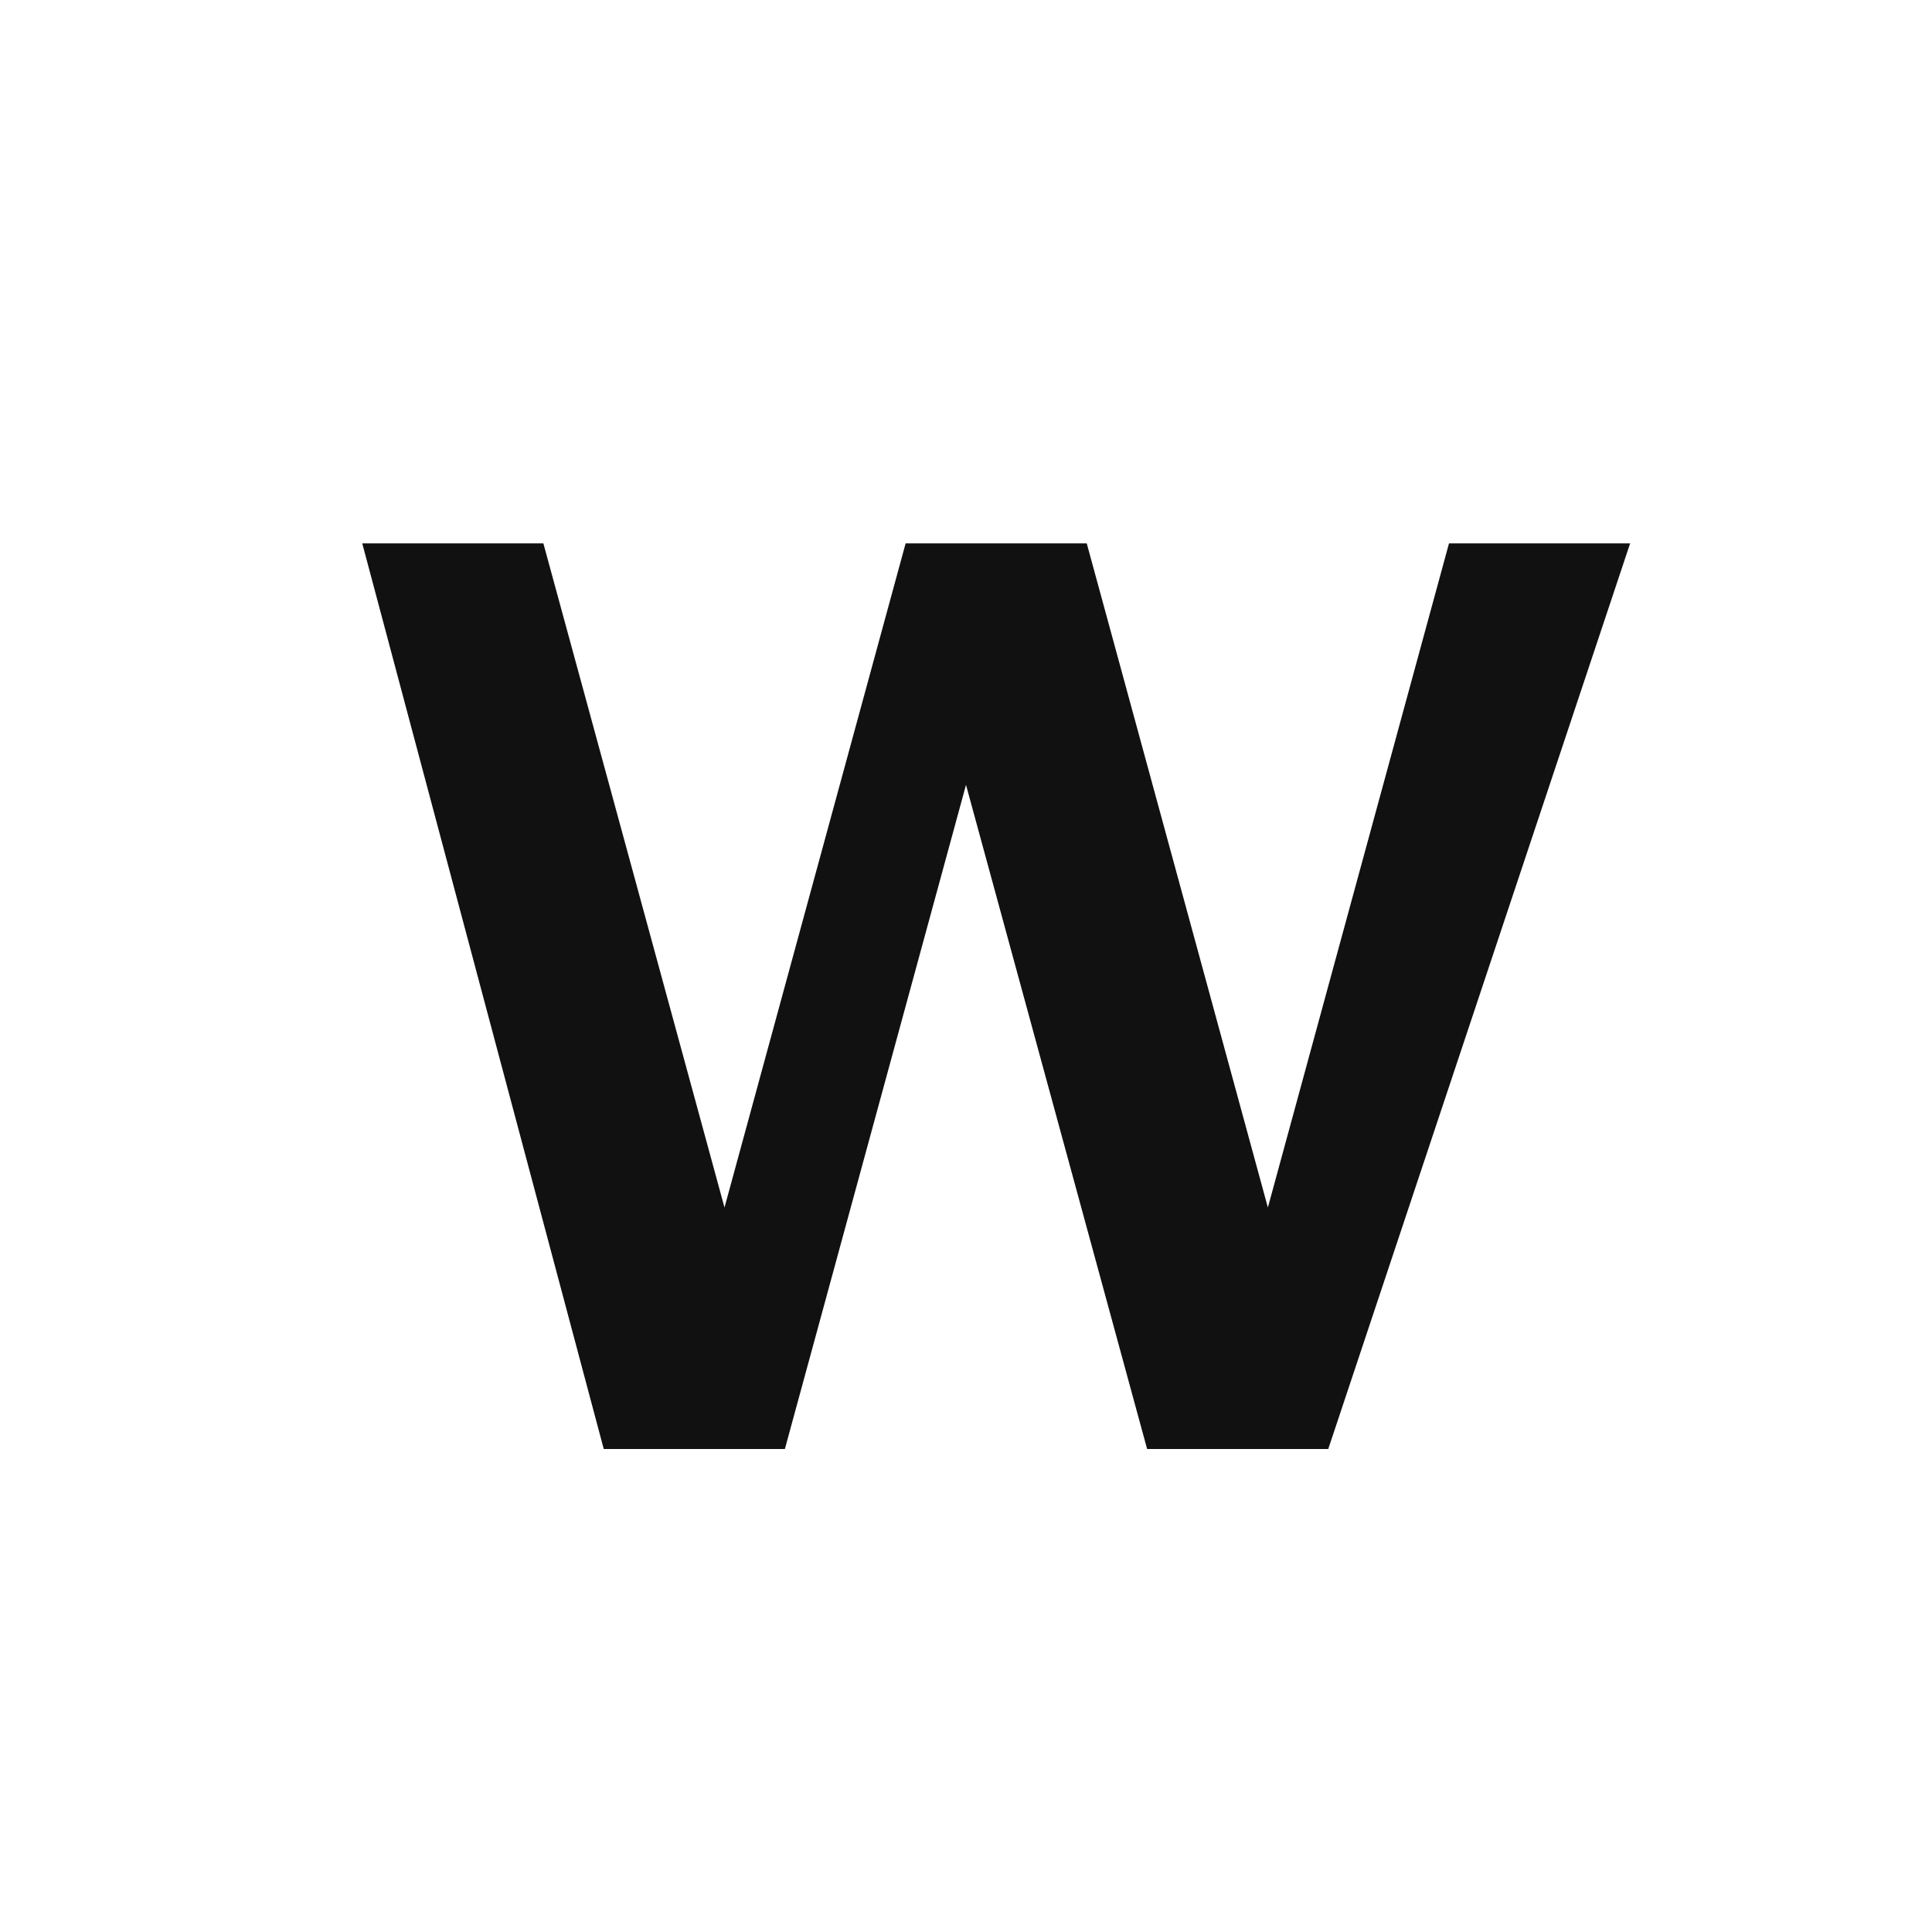
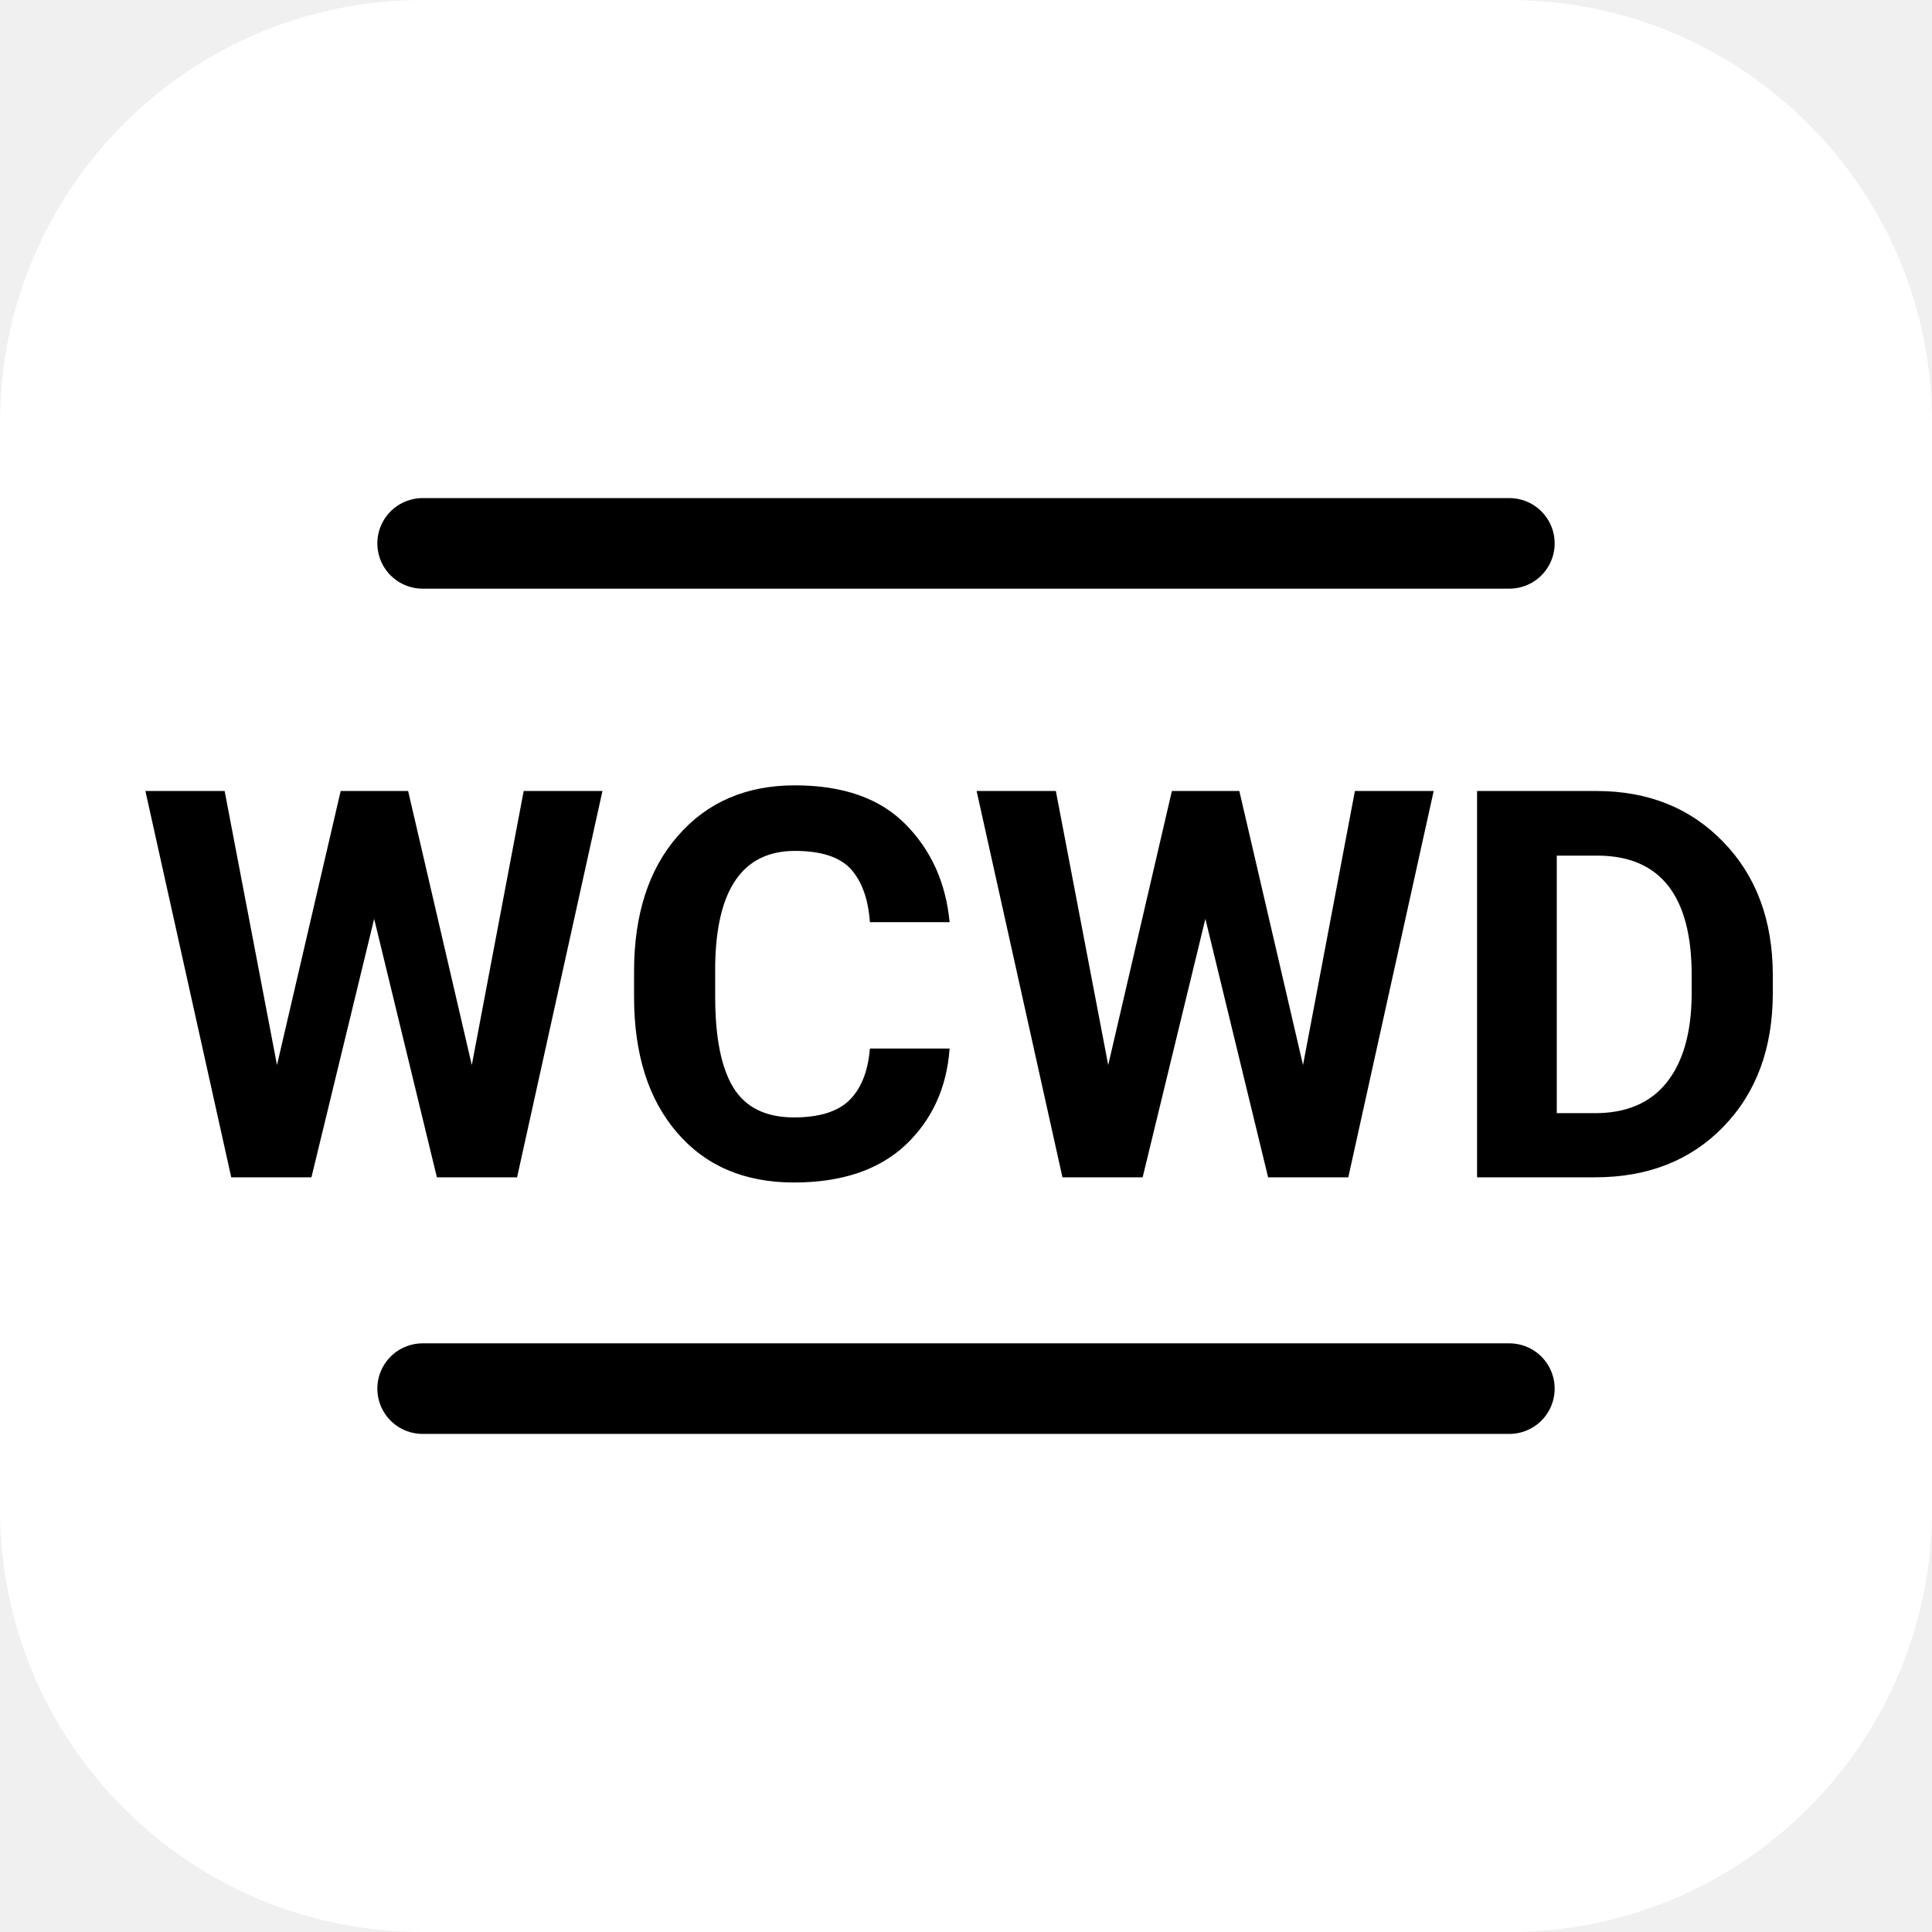
- <svg xmlns="http://www.w3.org/2000/svg" width="64" height="64" viewBox="0 0 64 64">
-   <rect width="64" height="64" fill="#fff" />
-   <path d="M12 18h6l6 22 6-22h6l6 22 6-22h6l-10 30h-6l-6-22-6 22h-6L12 18z" fill="#111" />
+ <svg xmlns="http://www.w3.org/2000/svg" viewBox="0 0 64 64" role="img" aria-label="WCWD">
+   <rect width="64" height="64" rx="14" fill="white" />
+   <path d="M14 18h36" stroke="black" stroke-width="3" stroke-linecap="round" />
+   <path d="M14 46h36" stroke="black" stroke-width="3" stroke-linecap="round" />
+   <text x="32" y="39" text-anchor="middle" font-family="ui-sans-serif, system-ui, -apple-system, Segoe UI, Roboto" font-size="18" font-weight="700" fill="black">WCWD</text>
</svg>
